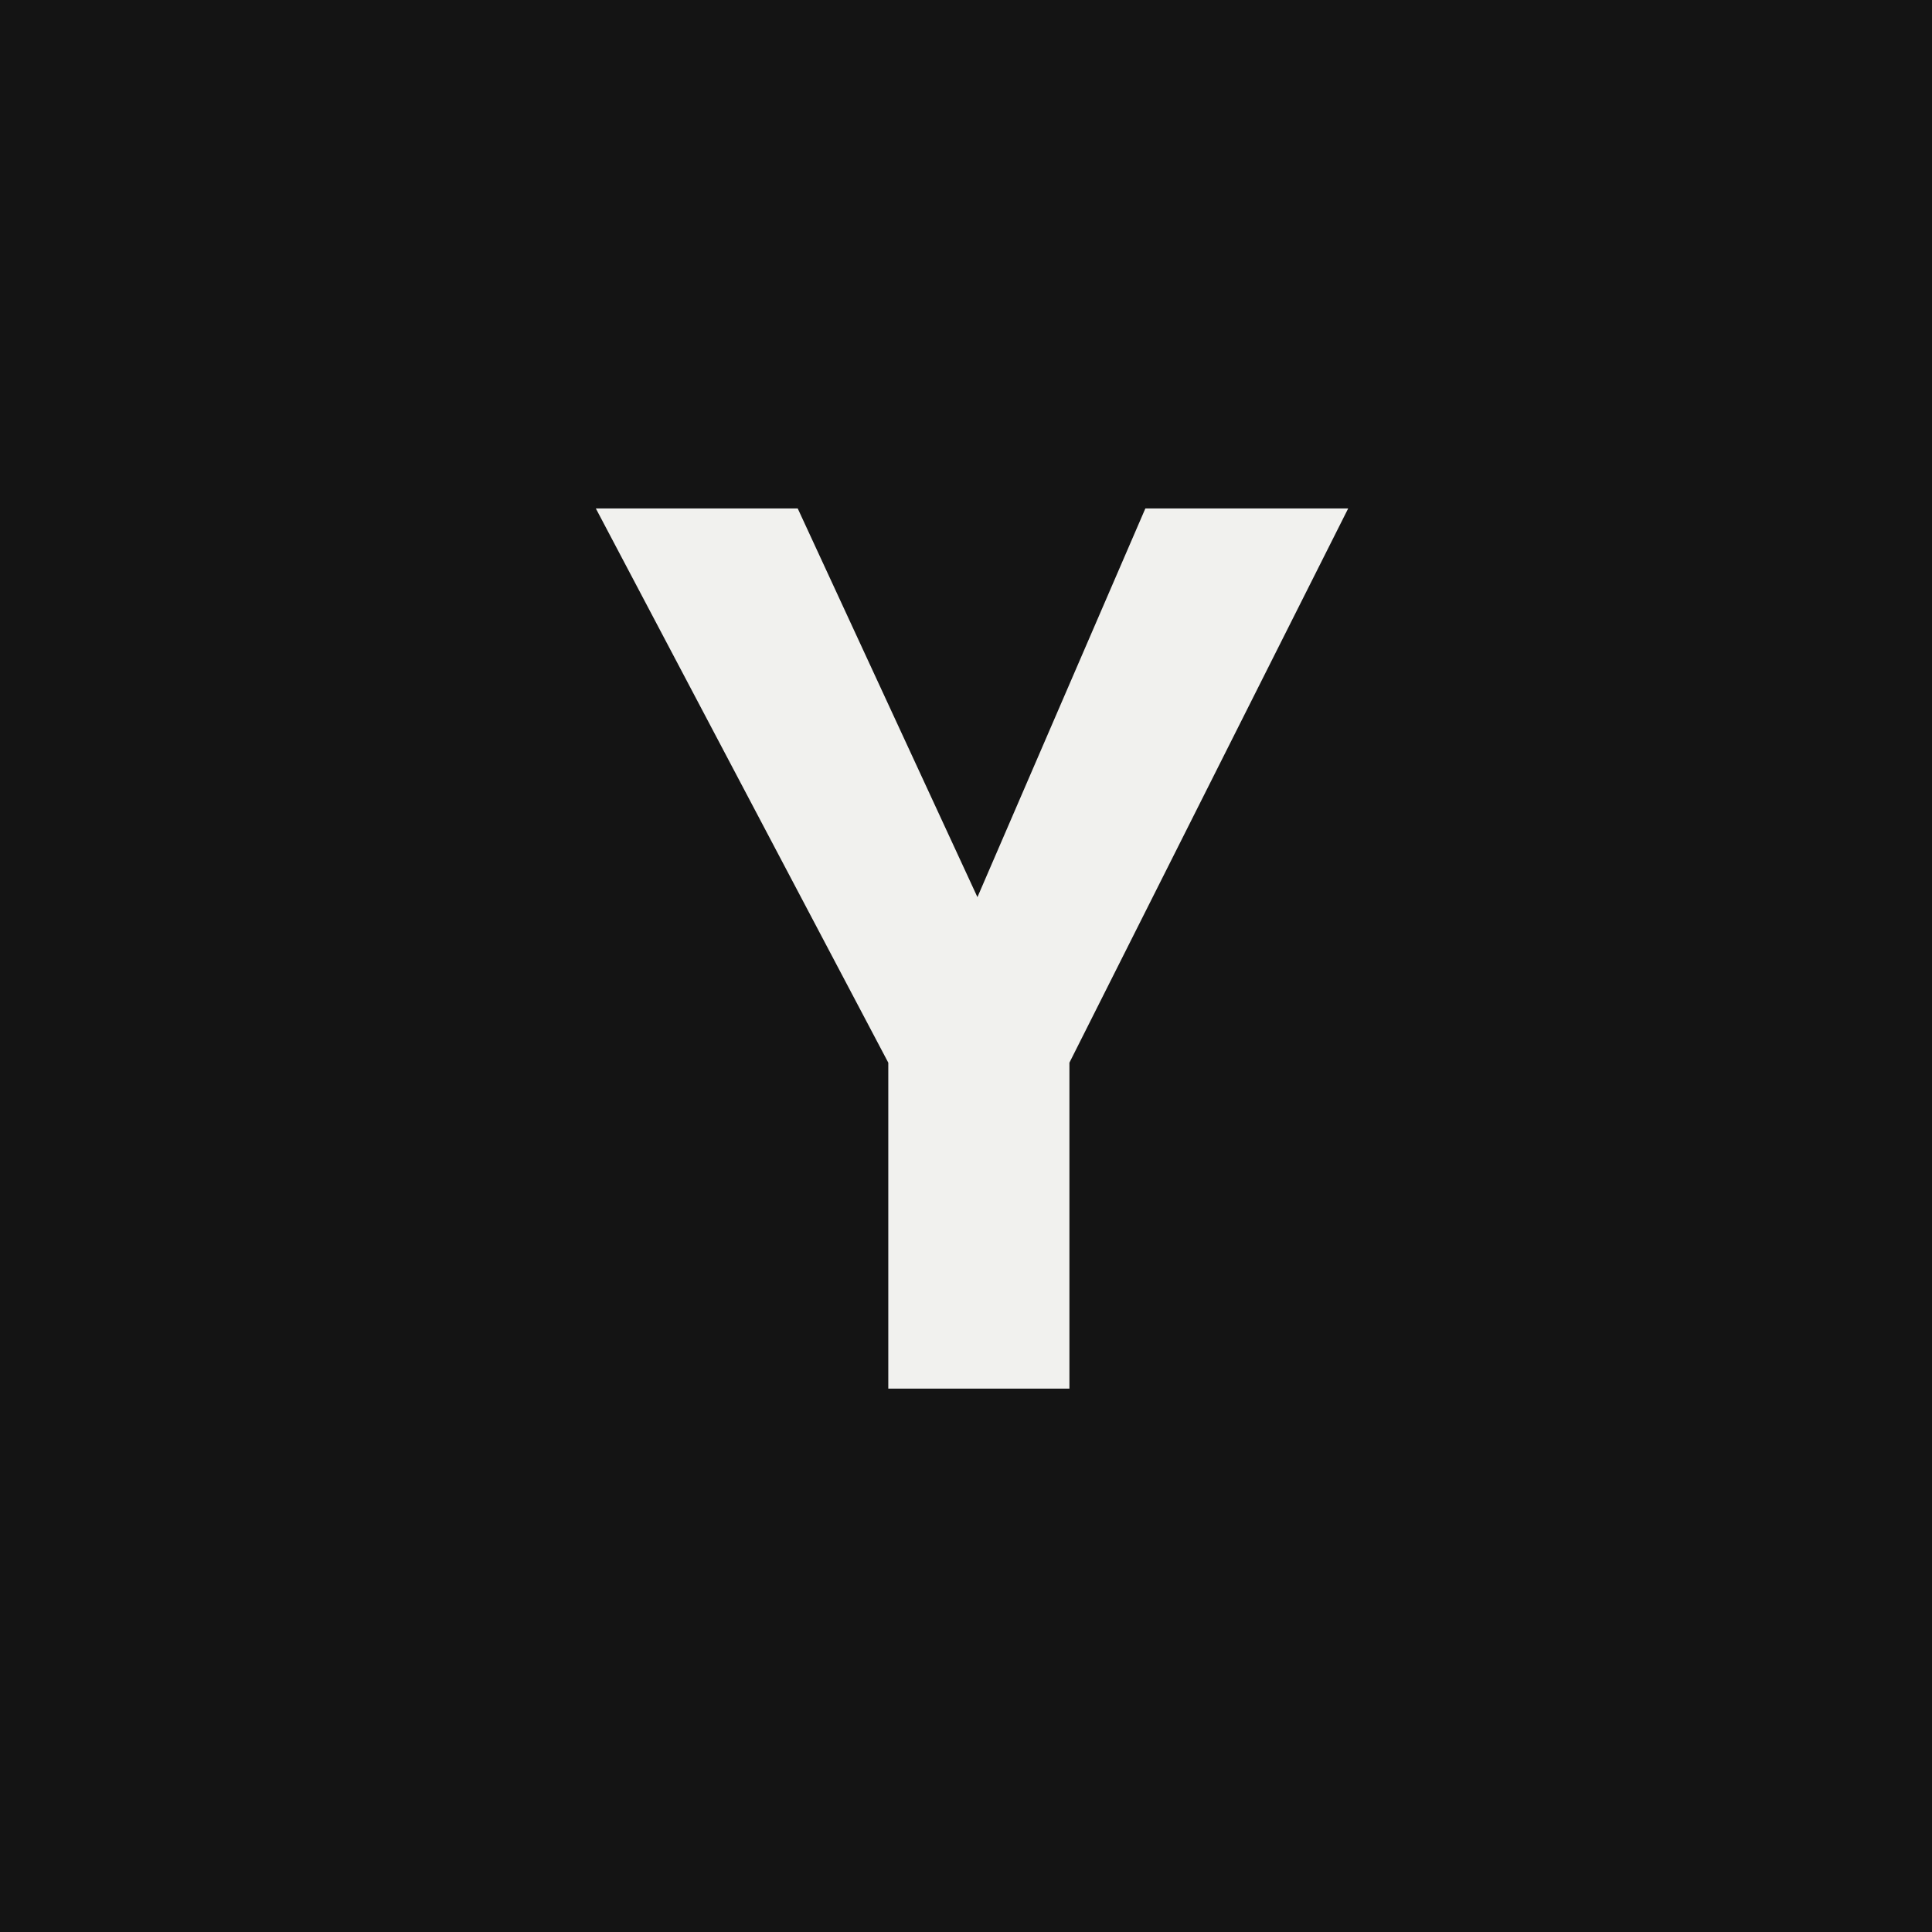
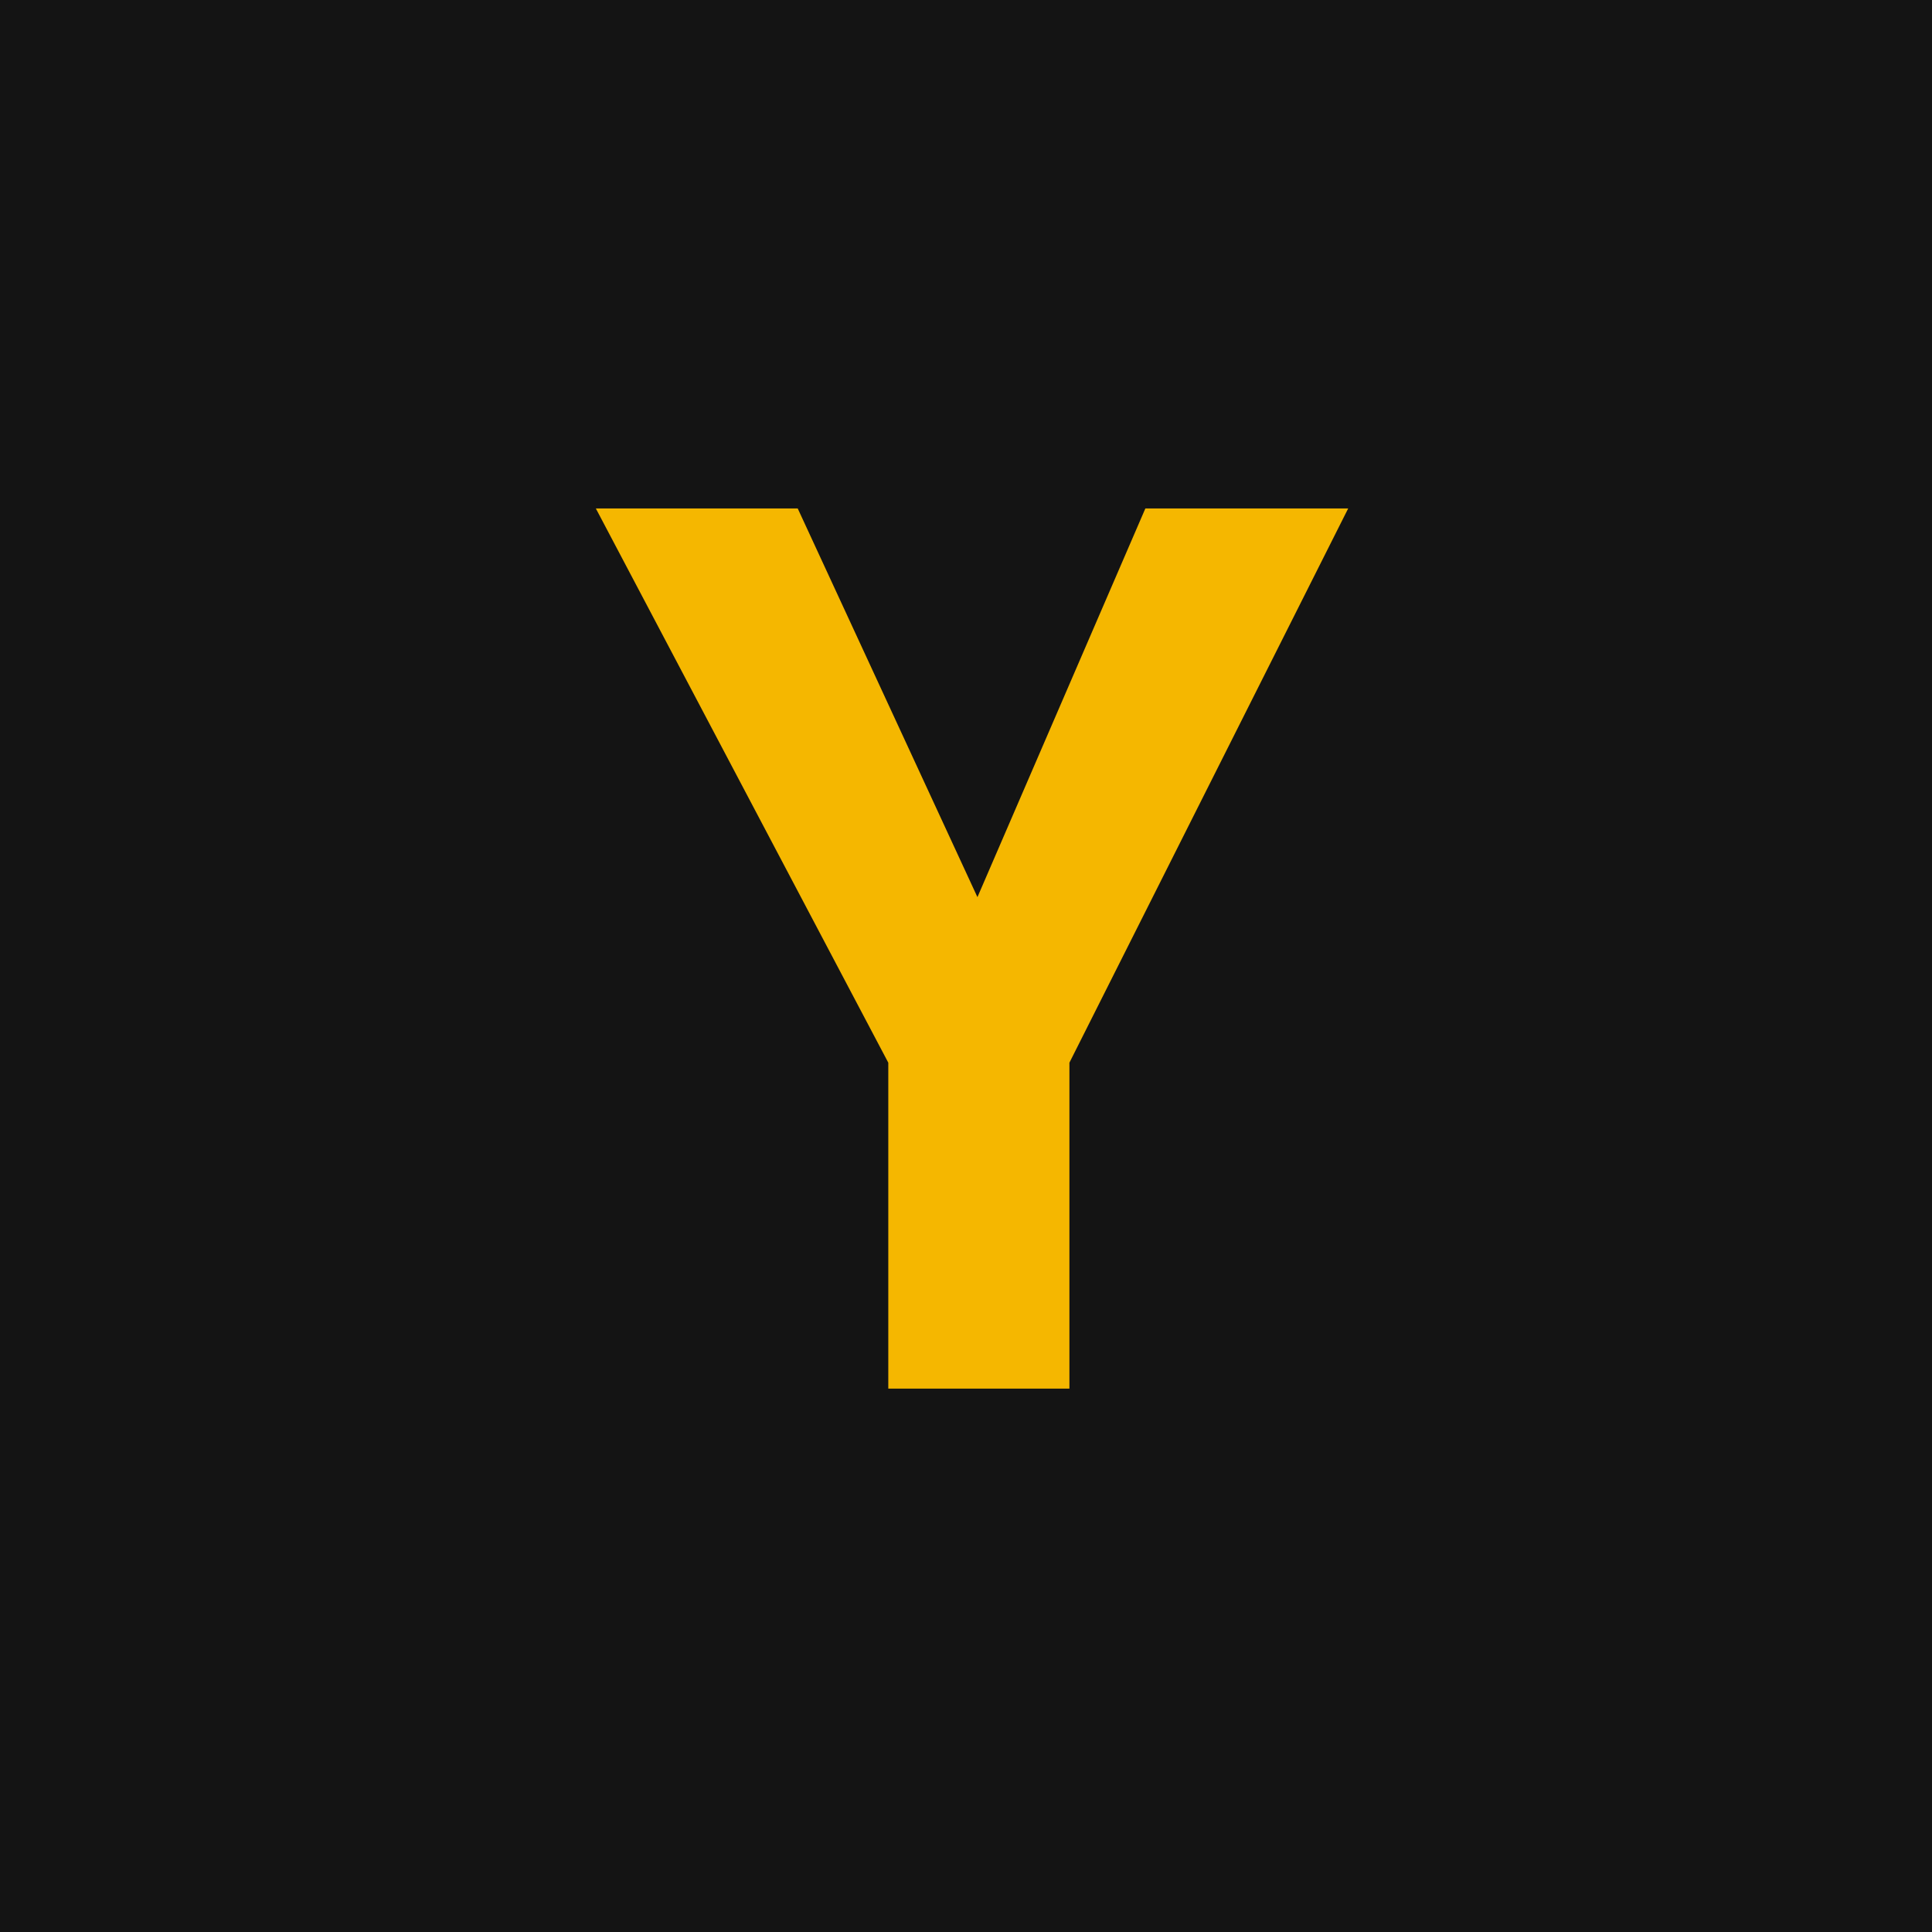
<svg xmlns="http://www.w3.org/2000/svg" viewBox="0 0 64 64">
  <rect width="64" height="64" fill="#141414" />
-   <text x="32" y="46" font-family="Helvetica,Arial,sans-serif" font-size="40" font-weight="800" text-anchor="middle" fill="#f1f1ee">Y</text>
+   <text x="32" y="46" font-family="Helvetica,Arial,sans-serif" font-size="40" font-weight="800" text-anchor="middle" fill="#f5b700">Y</text>
</svg>
